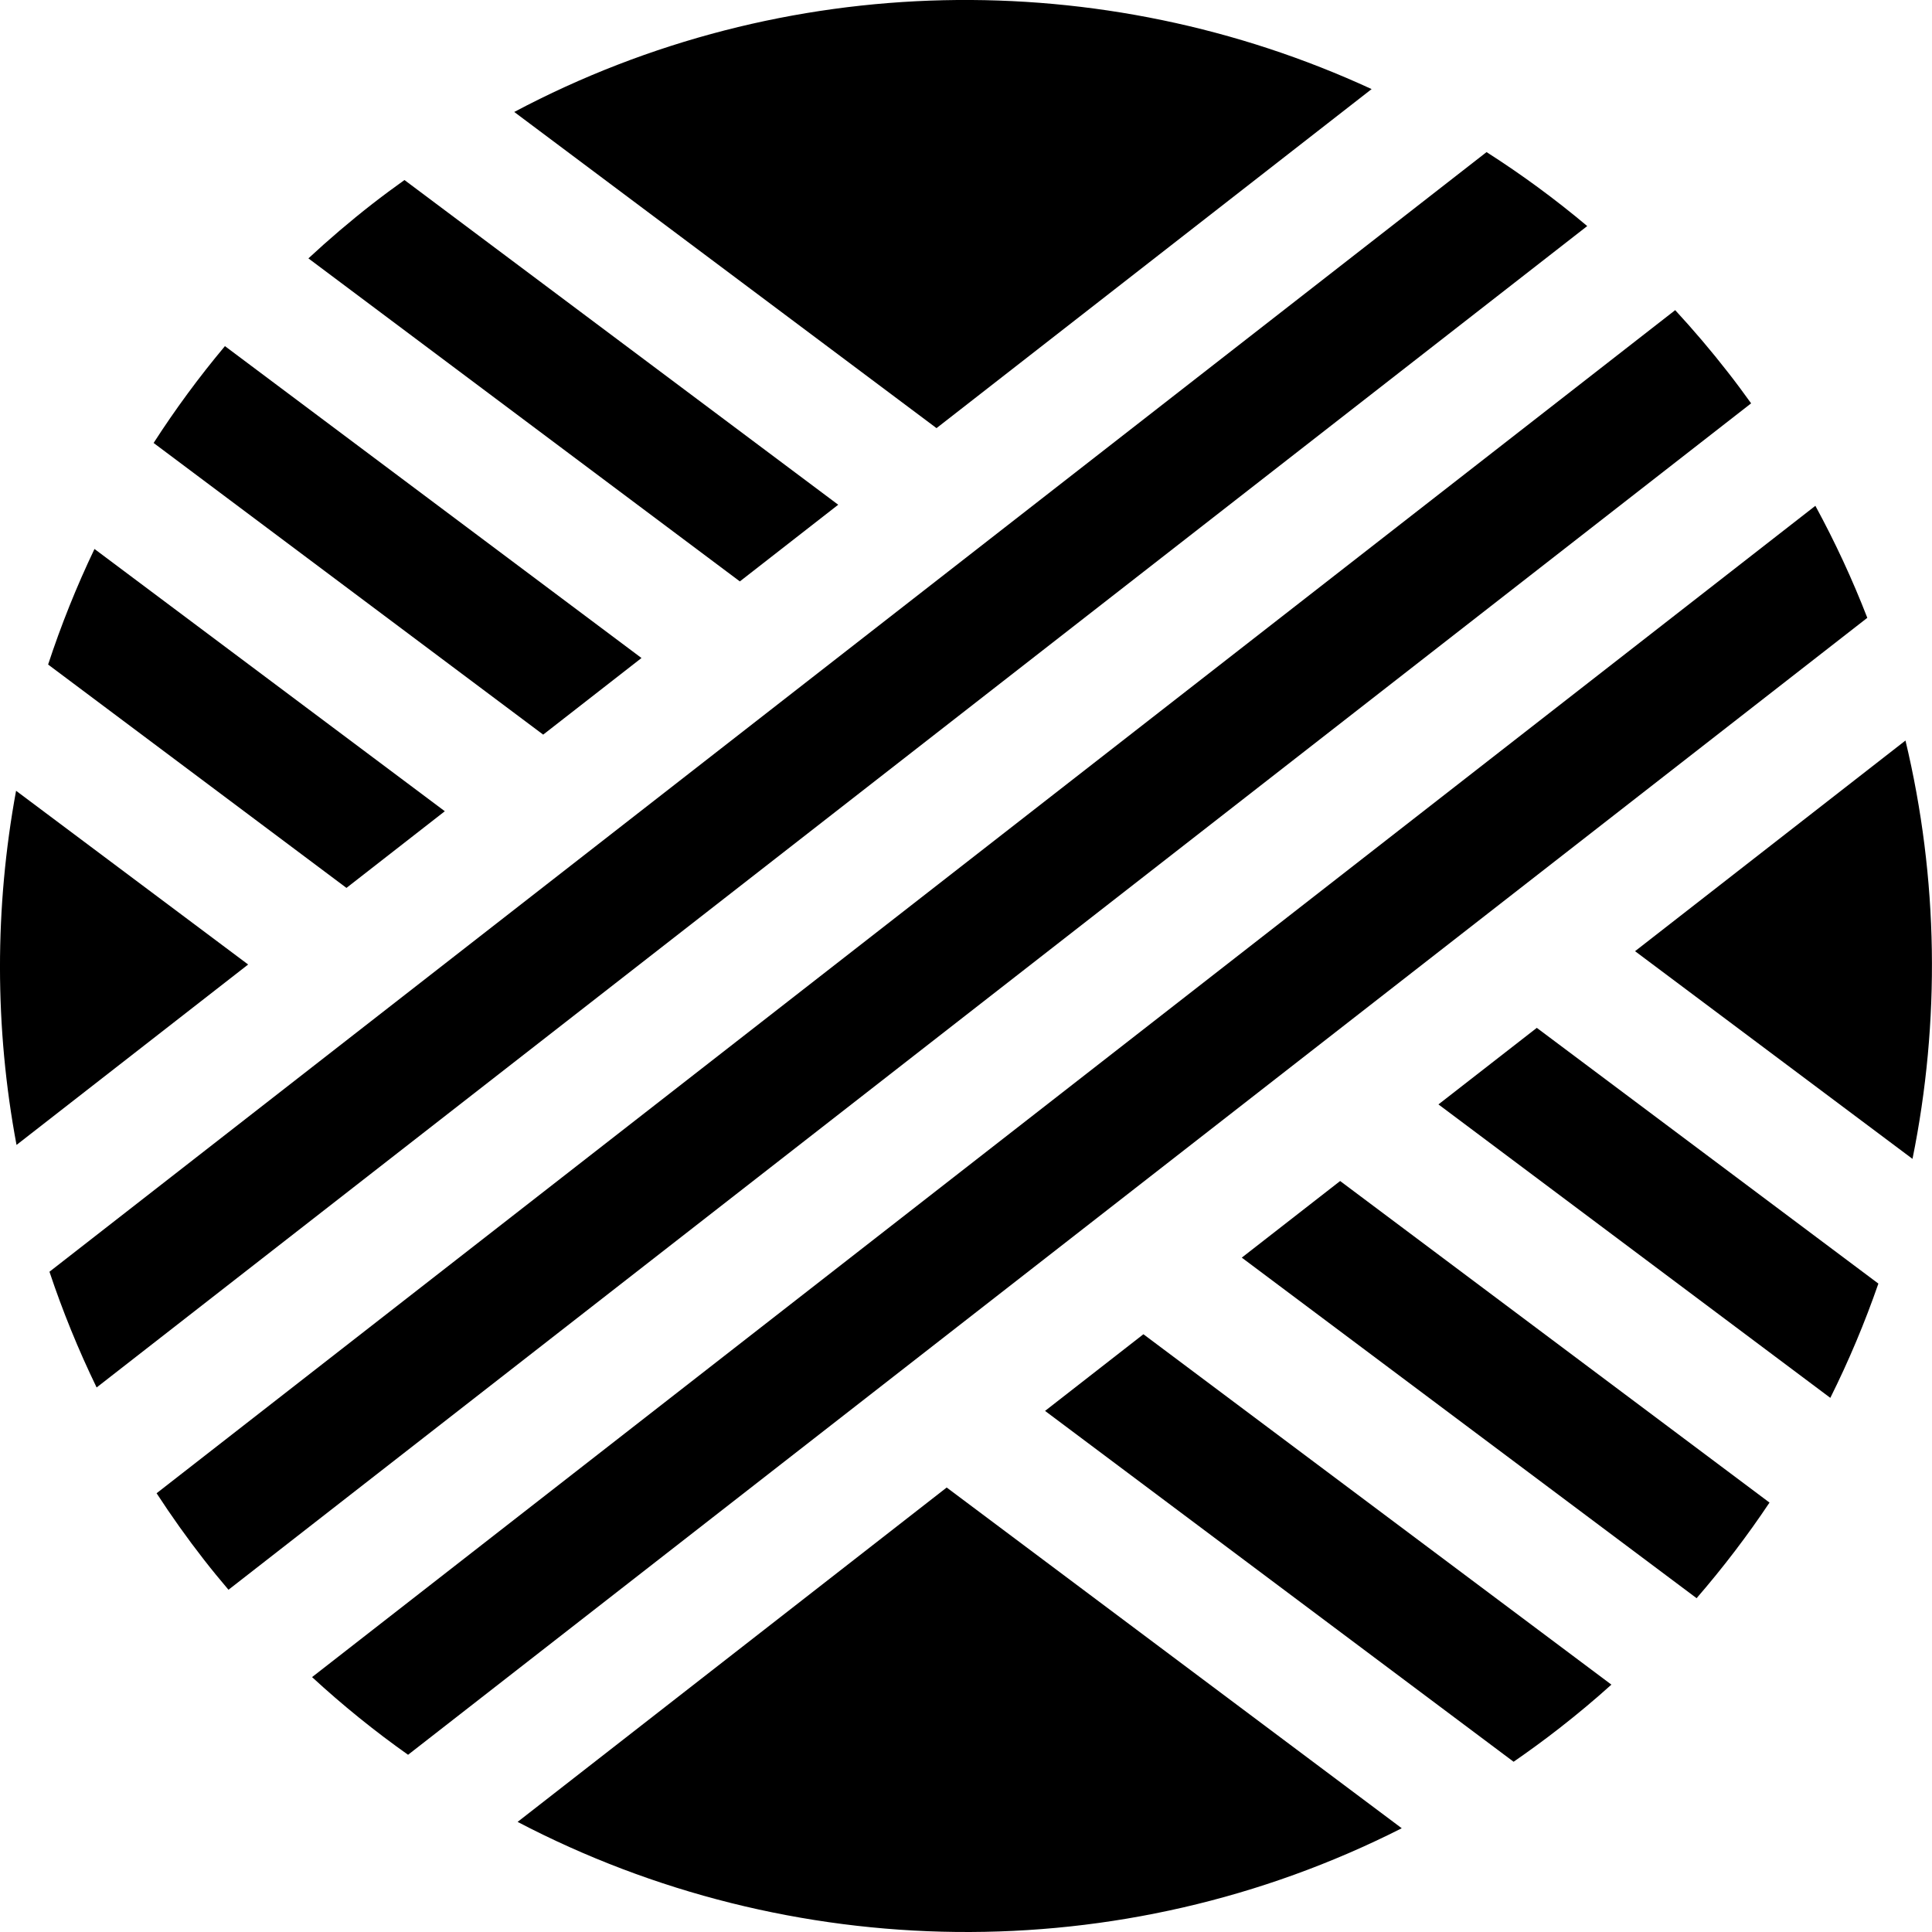
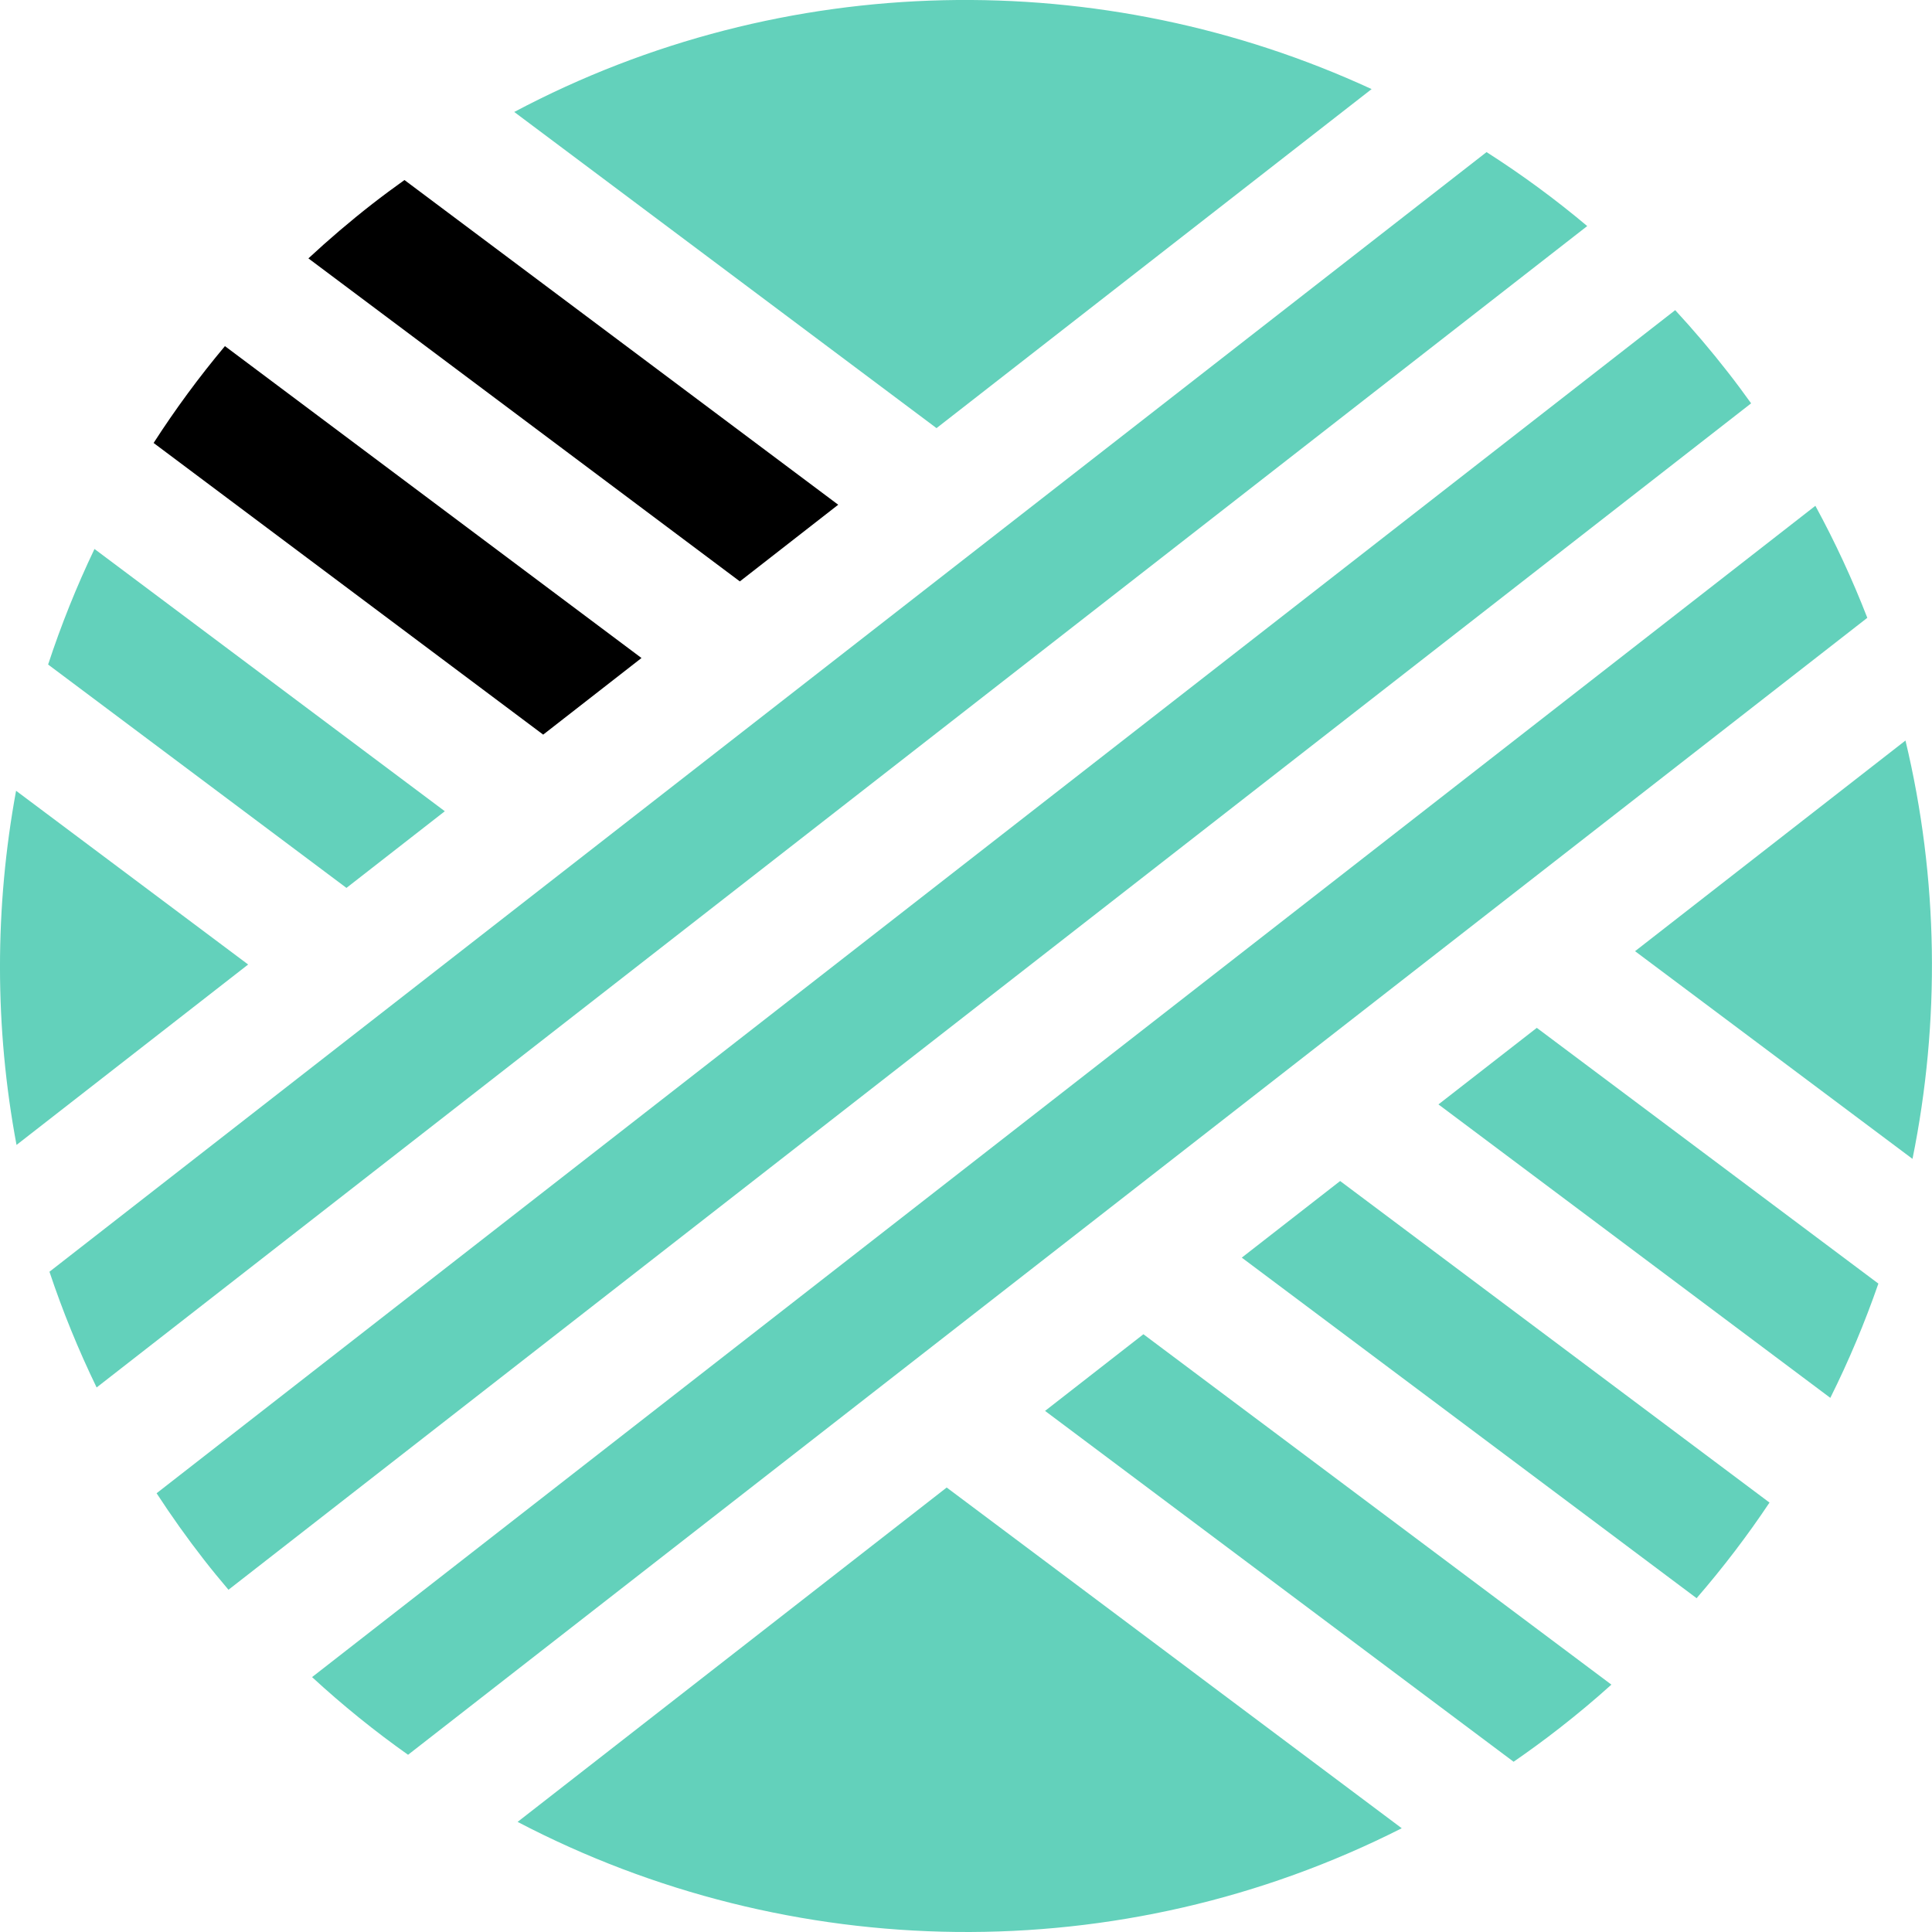
<svg xmlns="http://www.w3.org/2000/svg" version="1.1" id="Layer_1" x="0px" y="0px" width="34.373px" height="34.373px" viewBox="0 0 34.373 34.373" enable-background="new 0 0 34.373 34.373" xml:space="preserve">
  <g>
-     <path d="M0.286,14.069c-0.382,2.073-0.384,4.211,0.008,6.301l4.121-3.21L0.286,14.069z" />
-     <path d="M24.403,1.585C19.62-0.623,13.959-0.559,9.149,1.992l7.513,5.625L24.403,1.585z" />
-     <path d="M33.901,13.175l-4.811,3.748l4.936,3.695C34.522,18.173,34.489,15.63,33.901,13.175z" />
-     <path d="M9.209,32.414c4.844,2.534,10.724,2.65,15.73,0.113l-8.096-6.062L9.209,32.414z" />
-     <path d="M7.914,14.433L1.681,9.767c-0.32,0.669-0.595,1.356-0.825,2.056l5.308,3.974L7.914,14.433z" />
-     <path d="M18.593,25.102l8.336,6.242c0.277-0.191,0.551-0.391,0.82-0.601c0.318-0.248,0.625-0.505,0.92-0.771l-8.326-6.234 L18.593,25.102z" />
+     <path fill="#63d1bb" d="M0.286,14.069c-0.382,2.073-0.384,4.211,0.008,6.301l4.121-3.21L0.286,14.069z" />
+     <path fill="#63d1bb" d="M24.403,1.585C19.62-0.623,13.959-0.559,9.149,1.992l7.513,5.625L24.403,1.585z" />
+     <path fill="#63d1bb" d="M33.901,13.175l-4.811,3.748l4.936,3.695C34.522,18.173,34.489,15.63,33.901,13.175z" />
+     <path fill="#63d1bb" d="M9.209,32.414c4.844,2.534,10.724,2.65,15.73,0.113l-8.096-6.062L9.209,32.414z" />
+     <path fill="#63d1bb" d="M7.914,14.433L1.681,9.767c-0.32,0.669-0.595,1.356-0.825,2.056l5.308,3.974L7.914,14.433z" />
+     <path fill="#63d1bb" d="M18.593,25.102l8.336,6.242c0.277-0.191,0.551-0.391,0.82-0.601c0.318-0.248,0.625-0.505,0.92-0.771l-8.326-6.234 L18.593,25.102z" />
    <path d="M11.413,11.707L4.002,6.158C3.54,6.709,3.117,7.285,2.733,7.881l6.931,5.189L11.413,11.707z" />
-     <path d="M22.093,22.375l8.092,6.059c0.471-0.544,0.904-1.112,1.297-1.701l-7.639-5.721L22.093,22.375z" />
+     <path fill="#63d1bb" d="M22.093,22.375l8.092,6.059c0.471-0.544,0.904-1.112,1.297-1.701l-7.639-5.721L22.093,22.375z" />
    <path d="M14.913,8.98L7.196,3.203C7.003,3.341,6.812,3.482,6.623,3.629C6.227,3.938,5.849,4.261,5.487,4.597l7.676,5.747 L14.913,8.98z" />
-     <path d="M25.592,19.649l6.972,5.221c0.33-0.662,0.615-1.341,0.855-2.033l-6.077-4.55L25.592,19.649z" />
-     <path d="M26.448,2.706L0.88,22.626c0.233,0.698,0.513,1.386,0.839,2.059l26.52-20.663C27.667,3.541,27.068,3.102,26.448,2.706z" />
-     <path d="M30.743,6.624c-0.301-0.386-0.614-0.754-0.939-1.106L2.786,26.567c0.262,0.402,0.542,0.797,0.843,1.183 c0.142,0.183,0.288,0.359,0.436,0.534L31.155,7.176C31.021,6.99,30.886,6.806,30.743,6.624z" />
-     <path d="M32.298,8.999L5.552,29.838c0.544,0.501,1.114,0.962,1.708,1.382l25.962-20.228C32.959,10.314,32.651,9.648,32.298,8.999z" />
+     <path fill="#63d1bb" d="M25.592,19.649l6.972,5.221c0.33-0.662,0.615-1.341,0.855-2.033l-6.077-4.55L25.592,19.649z" />
+     <path fill="#63d1bb" d="M26.448,2.706L0.88,22.626c0.233,0.698,0.513,1.386,0.839,2.059l26.52-20.663C27.667,3.541,27.068,3.102,26.448,2.706z" />
+     <path fill="#63d1bb" d="M30.743,6.624c-0.301-0.386-0.614-0.754-0.939-1.106L2.786,26.567c0.262,0.402,0.542,0.797,0.843,1.183 c0.142,0.183,0.288,0.359,0.436,0.534L31.155,7.176C31.021,6.99,30.886,6.806,30.743,6.624z" />
+     <path fill="#63d1bb" d="M32.298,8.999L5.552,29.838c0.544,0.501,1.114,0.962,1.708,1.382l25.962-20.228C32.959,10.314,32.651,9.648,32.298,8.999z" />
  </g>
</svg>
